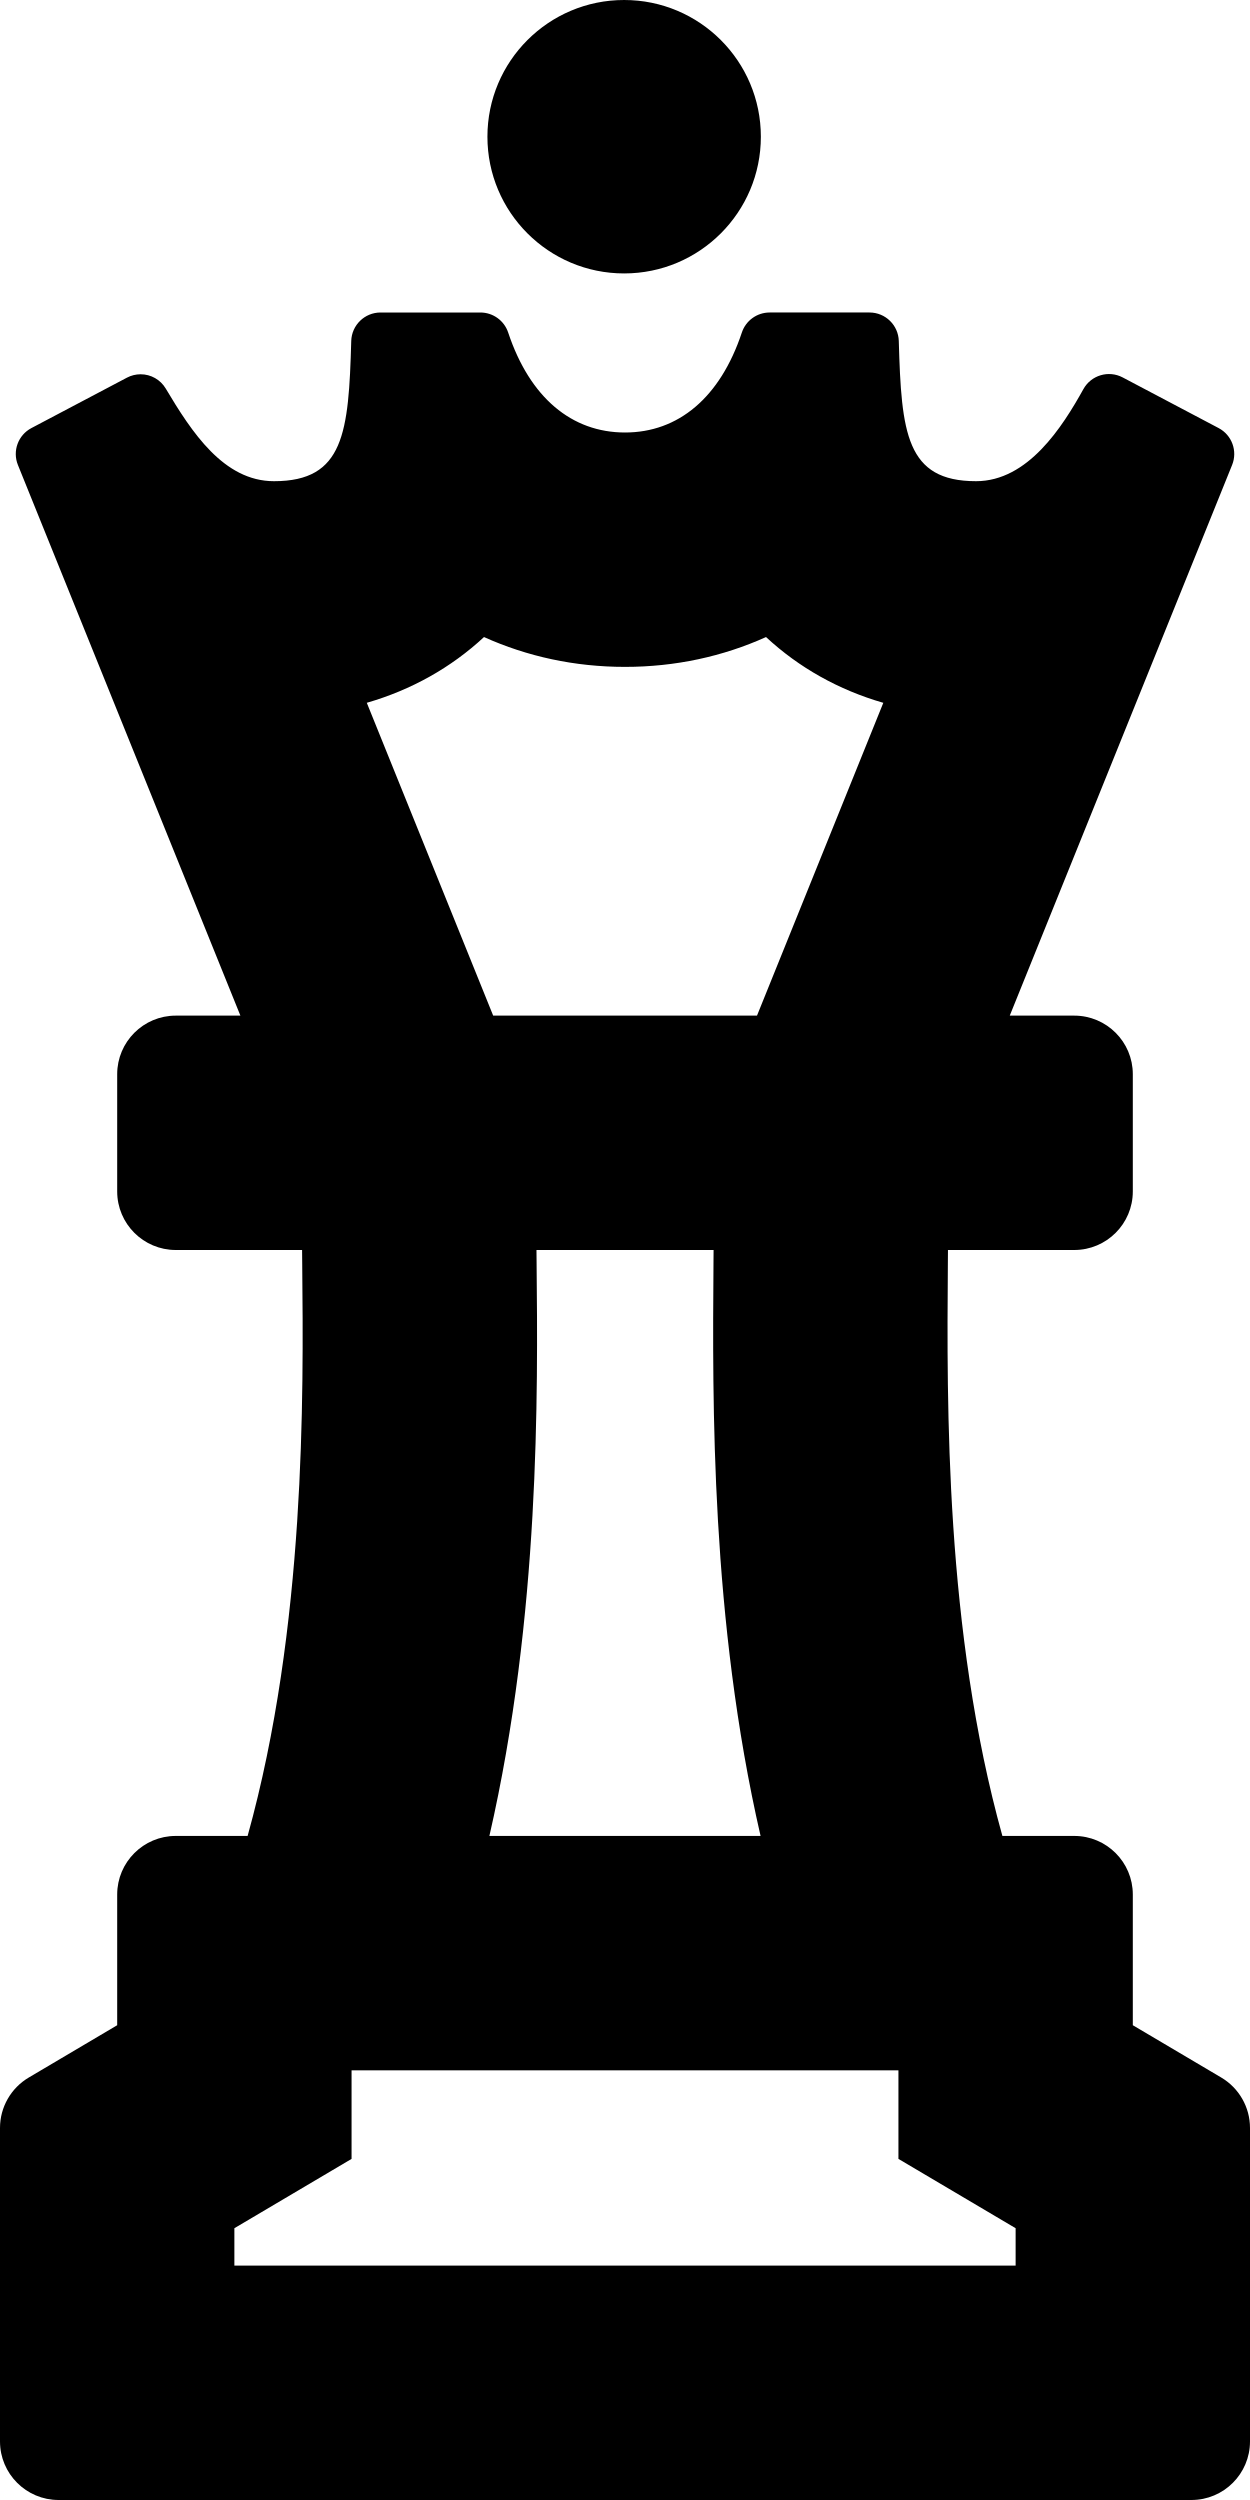
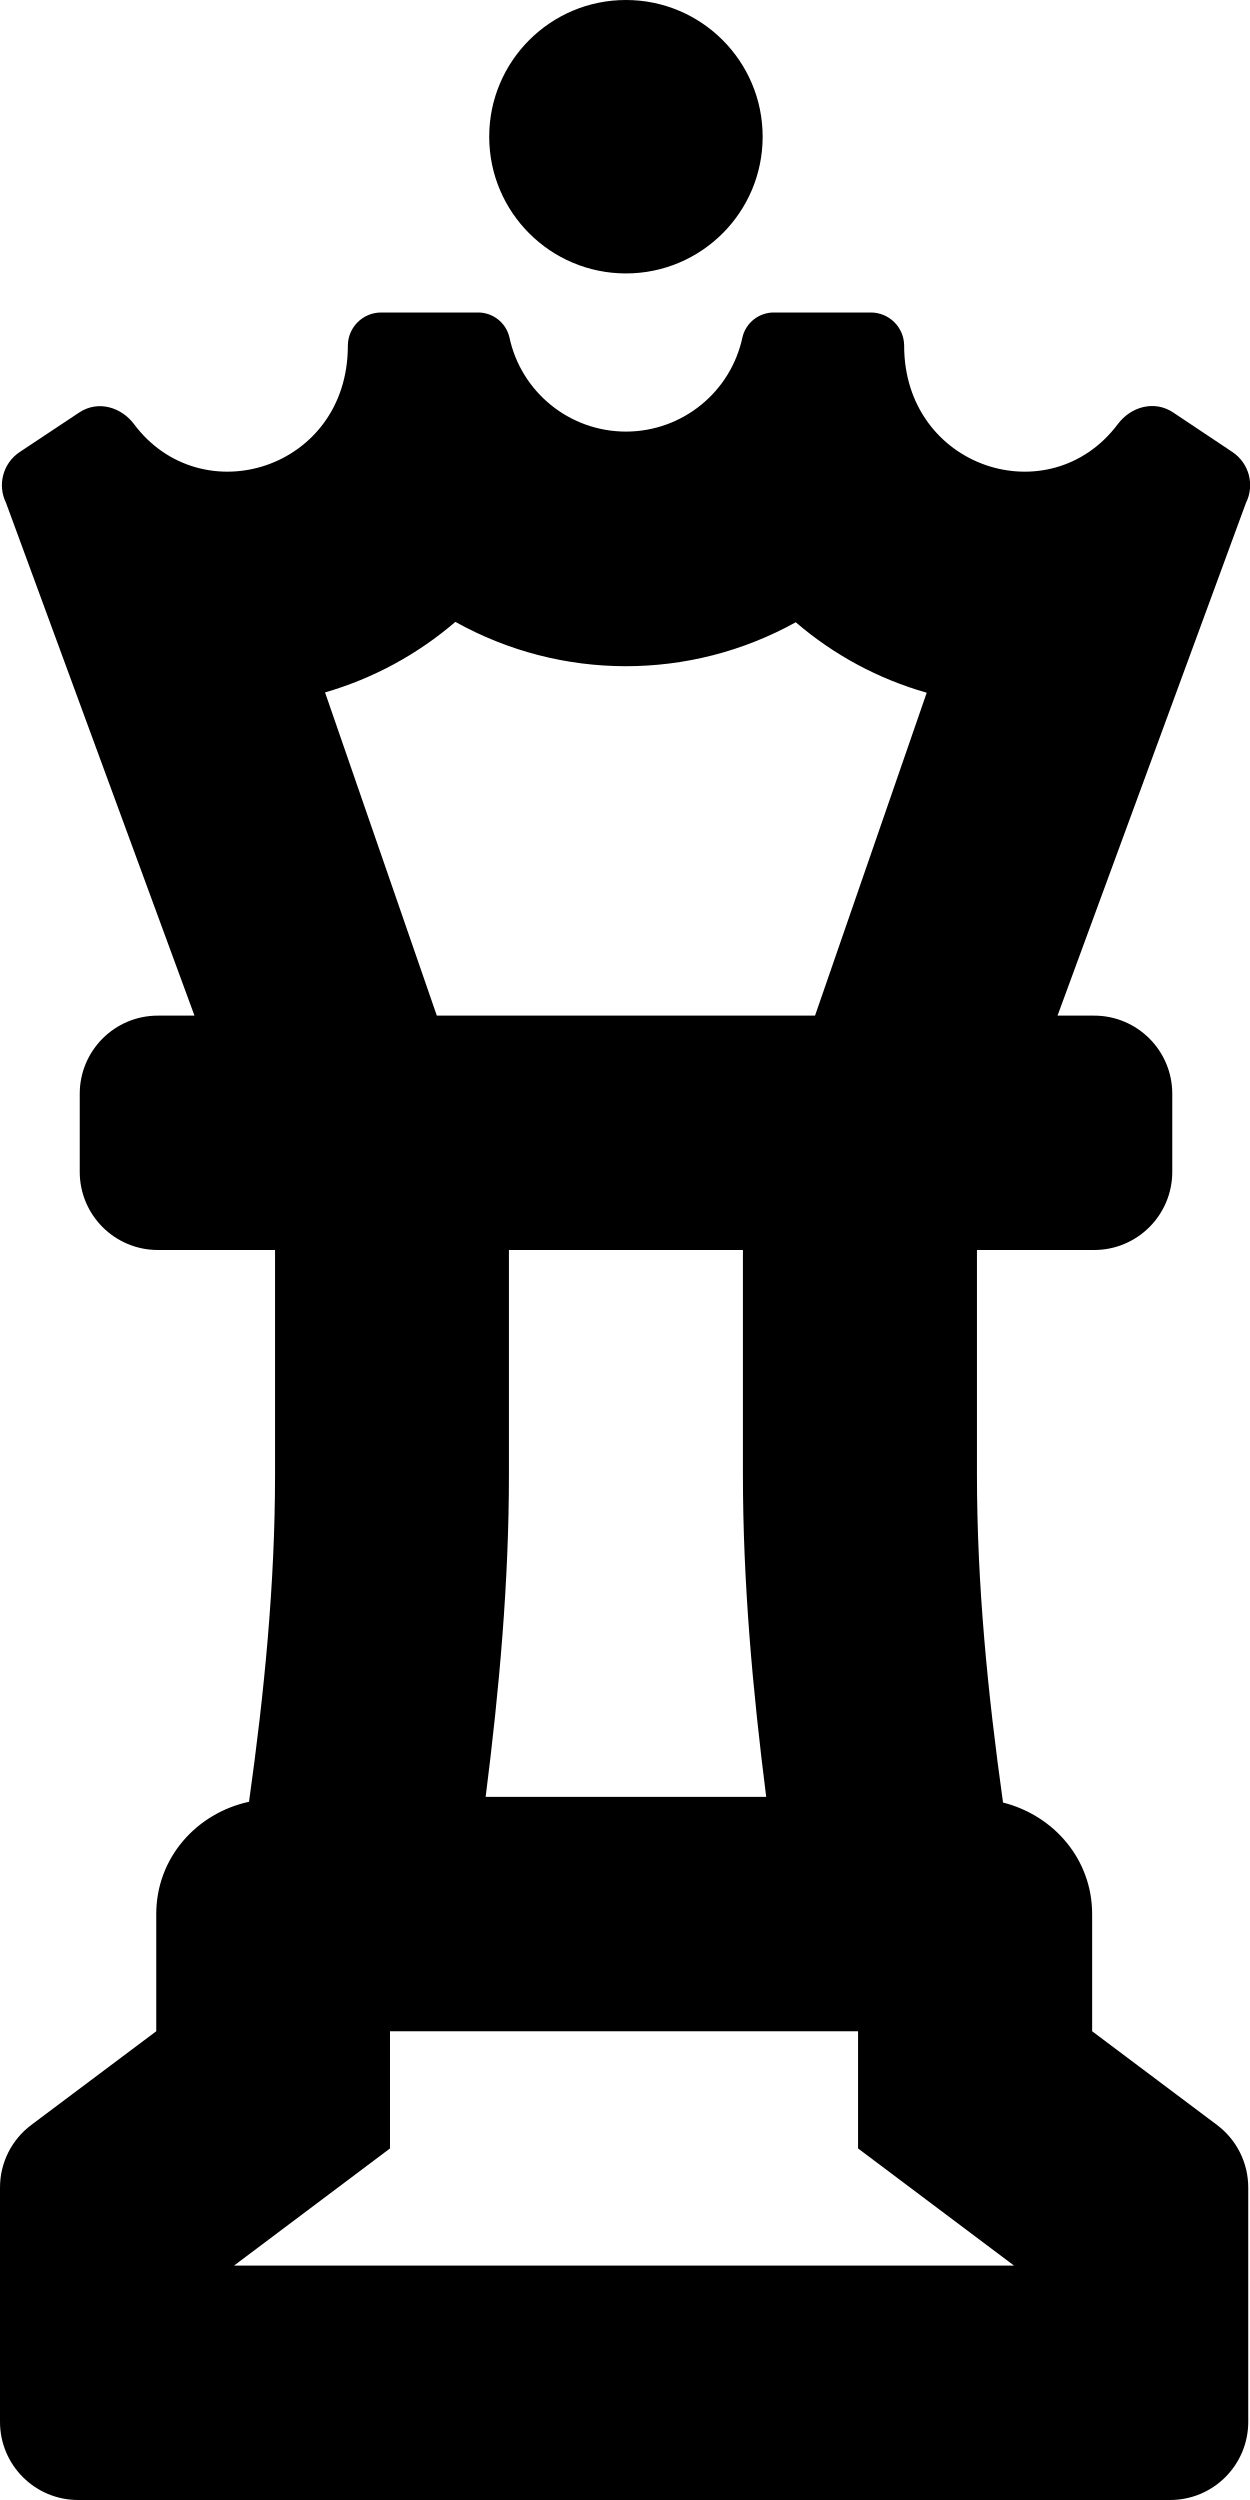
<svg xmlns="http://www.w3.org/2000/svg" viewBox="0 0 256 512">
-   <path d="M99.824 28c0-15.464 12.536-28 28-28s28 12.536 28 28-12.536 28-28 28-28-12.536-28-28zM250.11 425.478a12 12 0 0 1 5.89 10.328V500c0 6.627-5.373 12-12 12H12c-6.627 0-12-5.373-12-12v-64.193c0-4.242 2.239-8.169 5.89-10.328L24 414.766V388c0-6.627 5.373-12 12-12h14.712c11.897-42.774 11.446-90.127 11.184-116.942L61.867 256H36c-6.627 0-12-5.373-12-12v-24c0-6.627 5.373-12 12-12h13.233L3.669 95.225a6 6 0 0 1 2.762-7.554l19.561-10.324a5.99 5.99 0 0 1 2.801-.696 5.983 5.983 0 0 1 5.146 2.918c5.295 8.886 11.848 18.98 22.176 18.98 14.35 0 15.293-9.928 15.819-28.709A6.003 6.003 0 0 1 77.931 64h20.458a6.001 6.001 0 0 1 5.688 4.113c4.438 13.333 13.016 20.464 23.925 20.464 10.908 0 19.486-7.13 23.925-20.464a6 6 0 0 1 5.688-4.114h20.459a6.005 6.005 0 0 1 5.998 5.839c.53 18.829 1.488 28.71 15.818 28.71 10.635 0 17.687-11.109 21.989-18.855a5.998 5.998 0 0 1 8.046-2.395l19.649 10.371a6 6 0 0 1 2.763 7.553L206.798 208H220c6.627 0 12 5.373 12 12v24c0 6.627-5.373 12-12 12h-25.857l-.022 3.01c-.216 28.846-.55 74.941 11.168 116.99H220c6.627 0 12 5.373 12 12v26.766l18.11 10.712zM75.118 143.933L101.003 208h54.03l25.869-64.063c-9.146-2.64-17.295-7.22-24.02-13.469-8.844 3.984-18.586 6.11-28.88 6.11s-20.035-2.125-28.879-6.11c-6.721 6.246-14.865 10.824-24.005 13.465zM100.227 376h55.537c-10.189-44.325-9.856-88.614-9.642-117.35l.02-2.65H109.87l.024 2.589c.261 26.791.704 72.194-9.667 117.411zM208 456.338l-24-14.197V424H72v18.141l-24 14.197V464h160v-7.662z" />
+   <path d="M223.67 416v-24c0-11.22-7.86-20.21-18.25-22.84-3.12-22.26-5.34-44.64-5.34-67.13V256h24a16 16 0 0 0 16-16v-16a16 16 0 0 0-16-16h-7.5l38.59-105a8.16 8.16 0 0 0-2.76-10.42l-12.15-8.11c-3.8-2.53-8.61-1.24-11.33 2.39-14 18.65-43.76 9-43.76-16.06a6.82 6.82 0 0 0-6.85-6.8h-19.71a6.6 6.6 0 0 0-6.54 5 24.4 24.4 0 0 1-47.76 0 6.59 6.59 0 0 0-6.54-5H78.06a6.82 6.82 0 0 0-6.82 6.82c0 25.32-30 34.55-43.83 16-2.44-3.28-7.21-5-11.23-2.31L4 92.6A8.16 8.16 0 0 0 1.24 103l38.59 105h-7.5a16 16 0 0 0-16 16v16a16 16 0 0 0 16 16h24v46c0 22.44-2.21 44.76-5.33 67-10.78 2.35-19 11.5-19 23v24L6.39 435.2A16 16 0 0 0 0 448v48a16 16 0 0 0 16 16h223.64a16 16 0 0 0 16-16v-48a16 16 0 0 0-6.39-12.8zM93.26 127.36a71.71 71.71 0 0 0 69.71.08 70.83 70.83 0 0 0 26.82 14.43L166.92 208H89.46l-22.89-66.19a71.44 71.44 0 0 0 26.69-14.45zM156.92 368H99.46c2.78-21.9 4.77-43.89 4.77-66v-46h47.92v46c0 22.11 1.99 44.1 4.77 66zm-109 96l31.95-24v-24h95.86v24l31.95 24zm80.27-408a28 28 0 1 0-28-28 28 28 0 0 0 28 28z" />
</svg>
